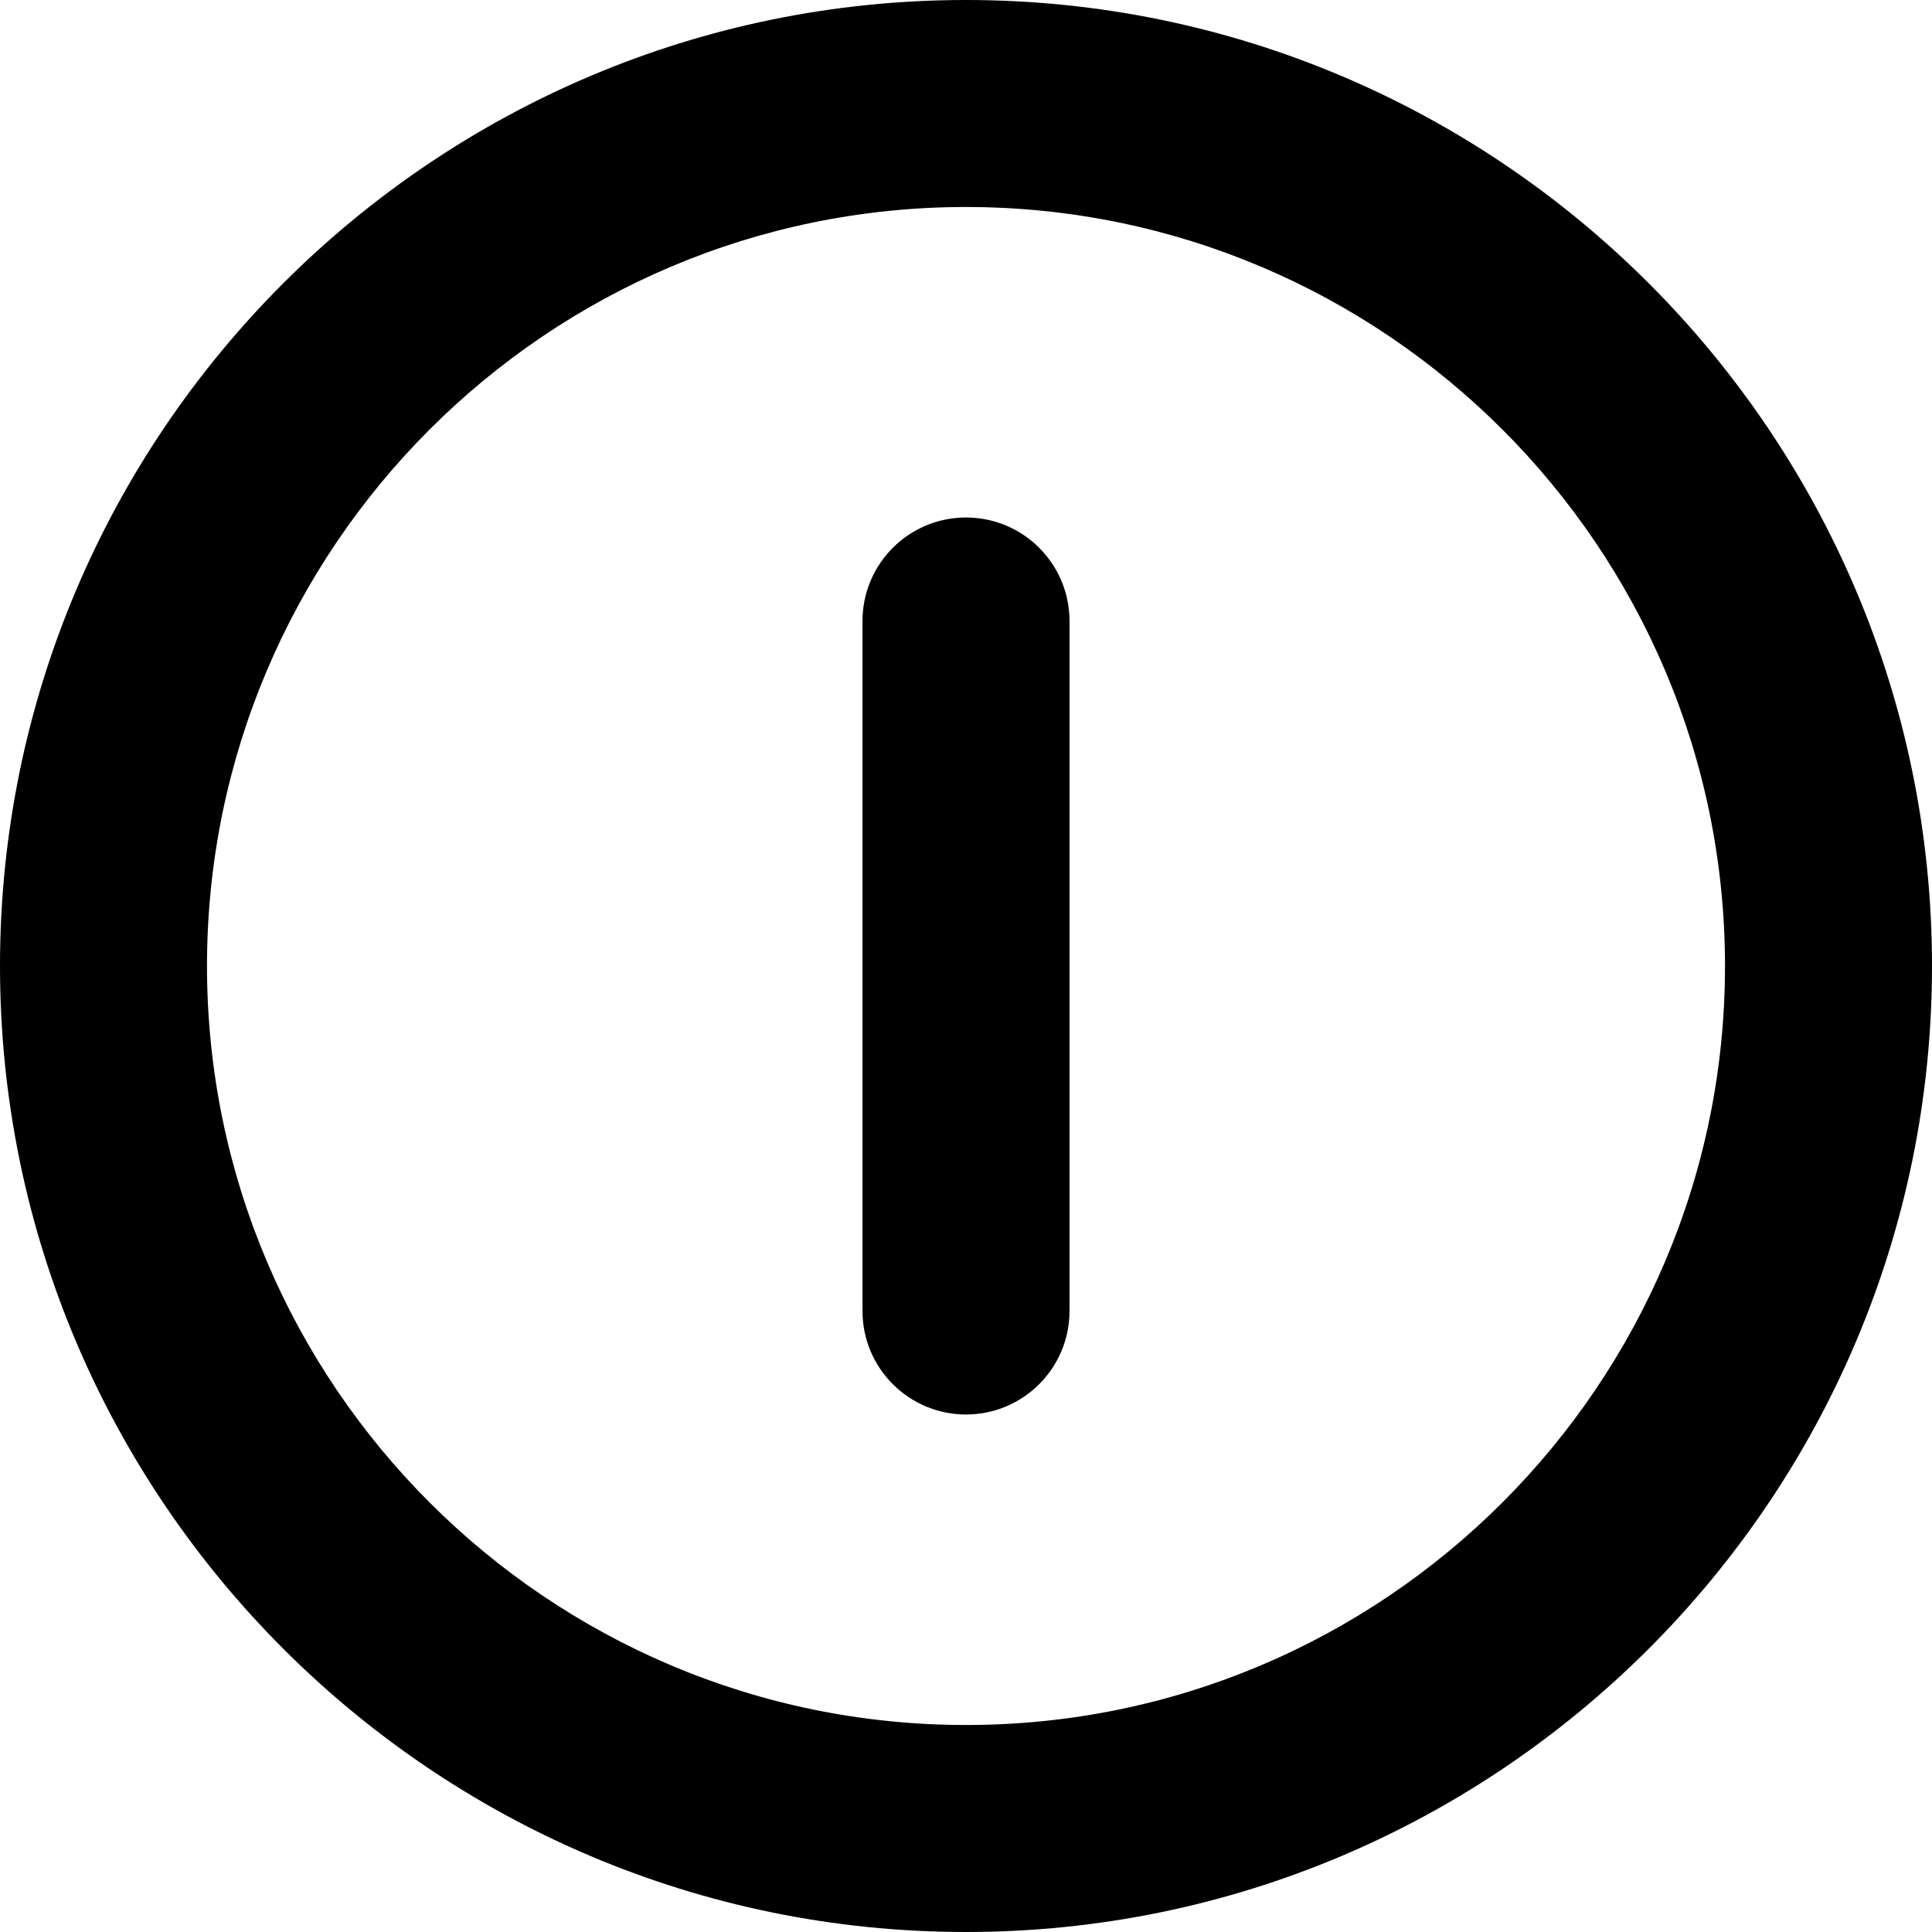
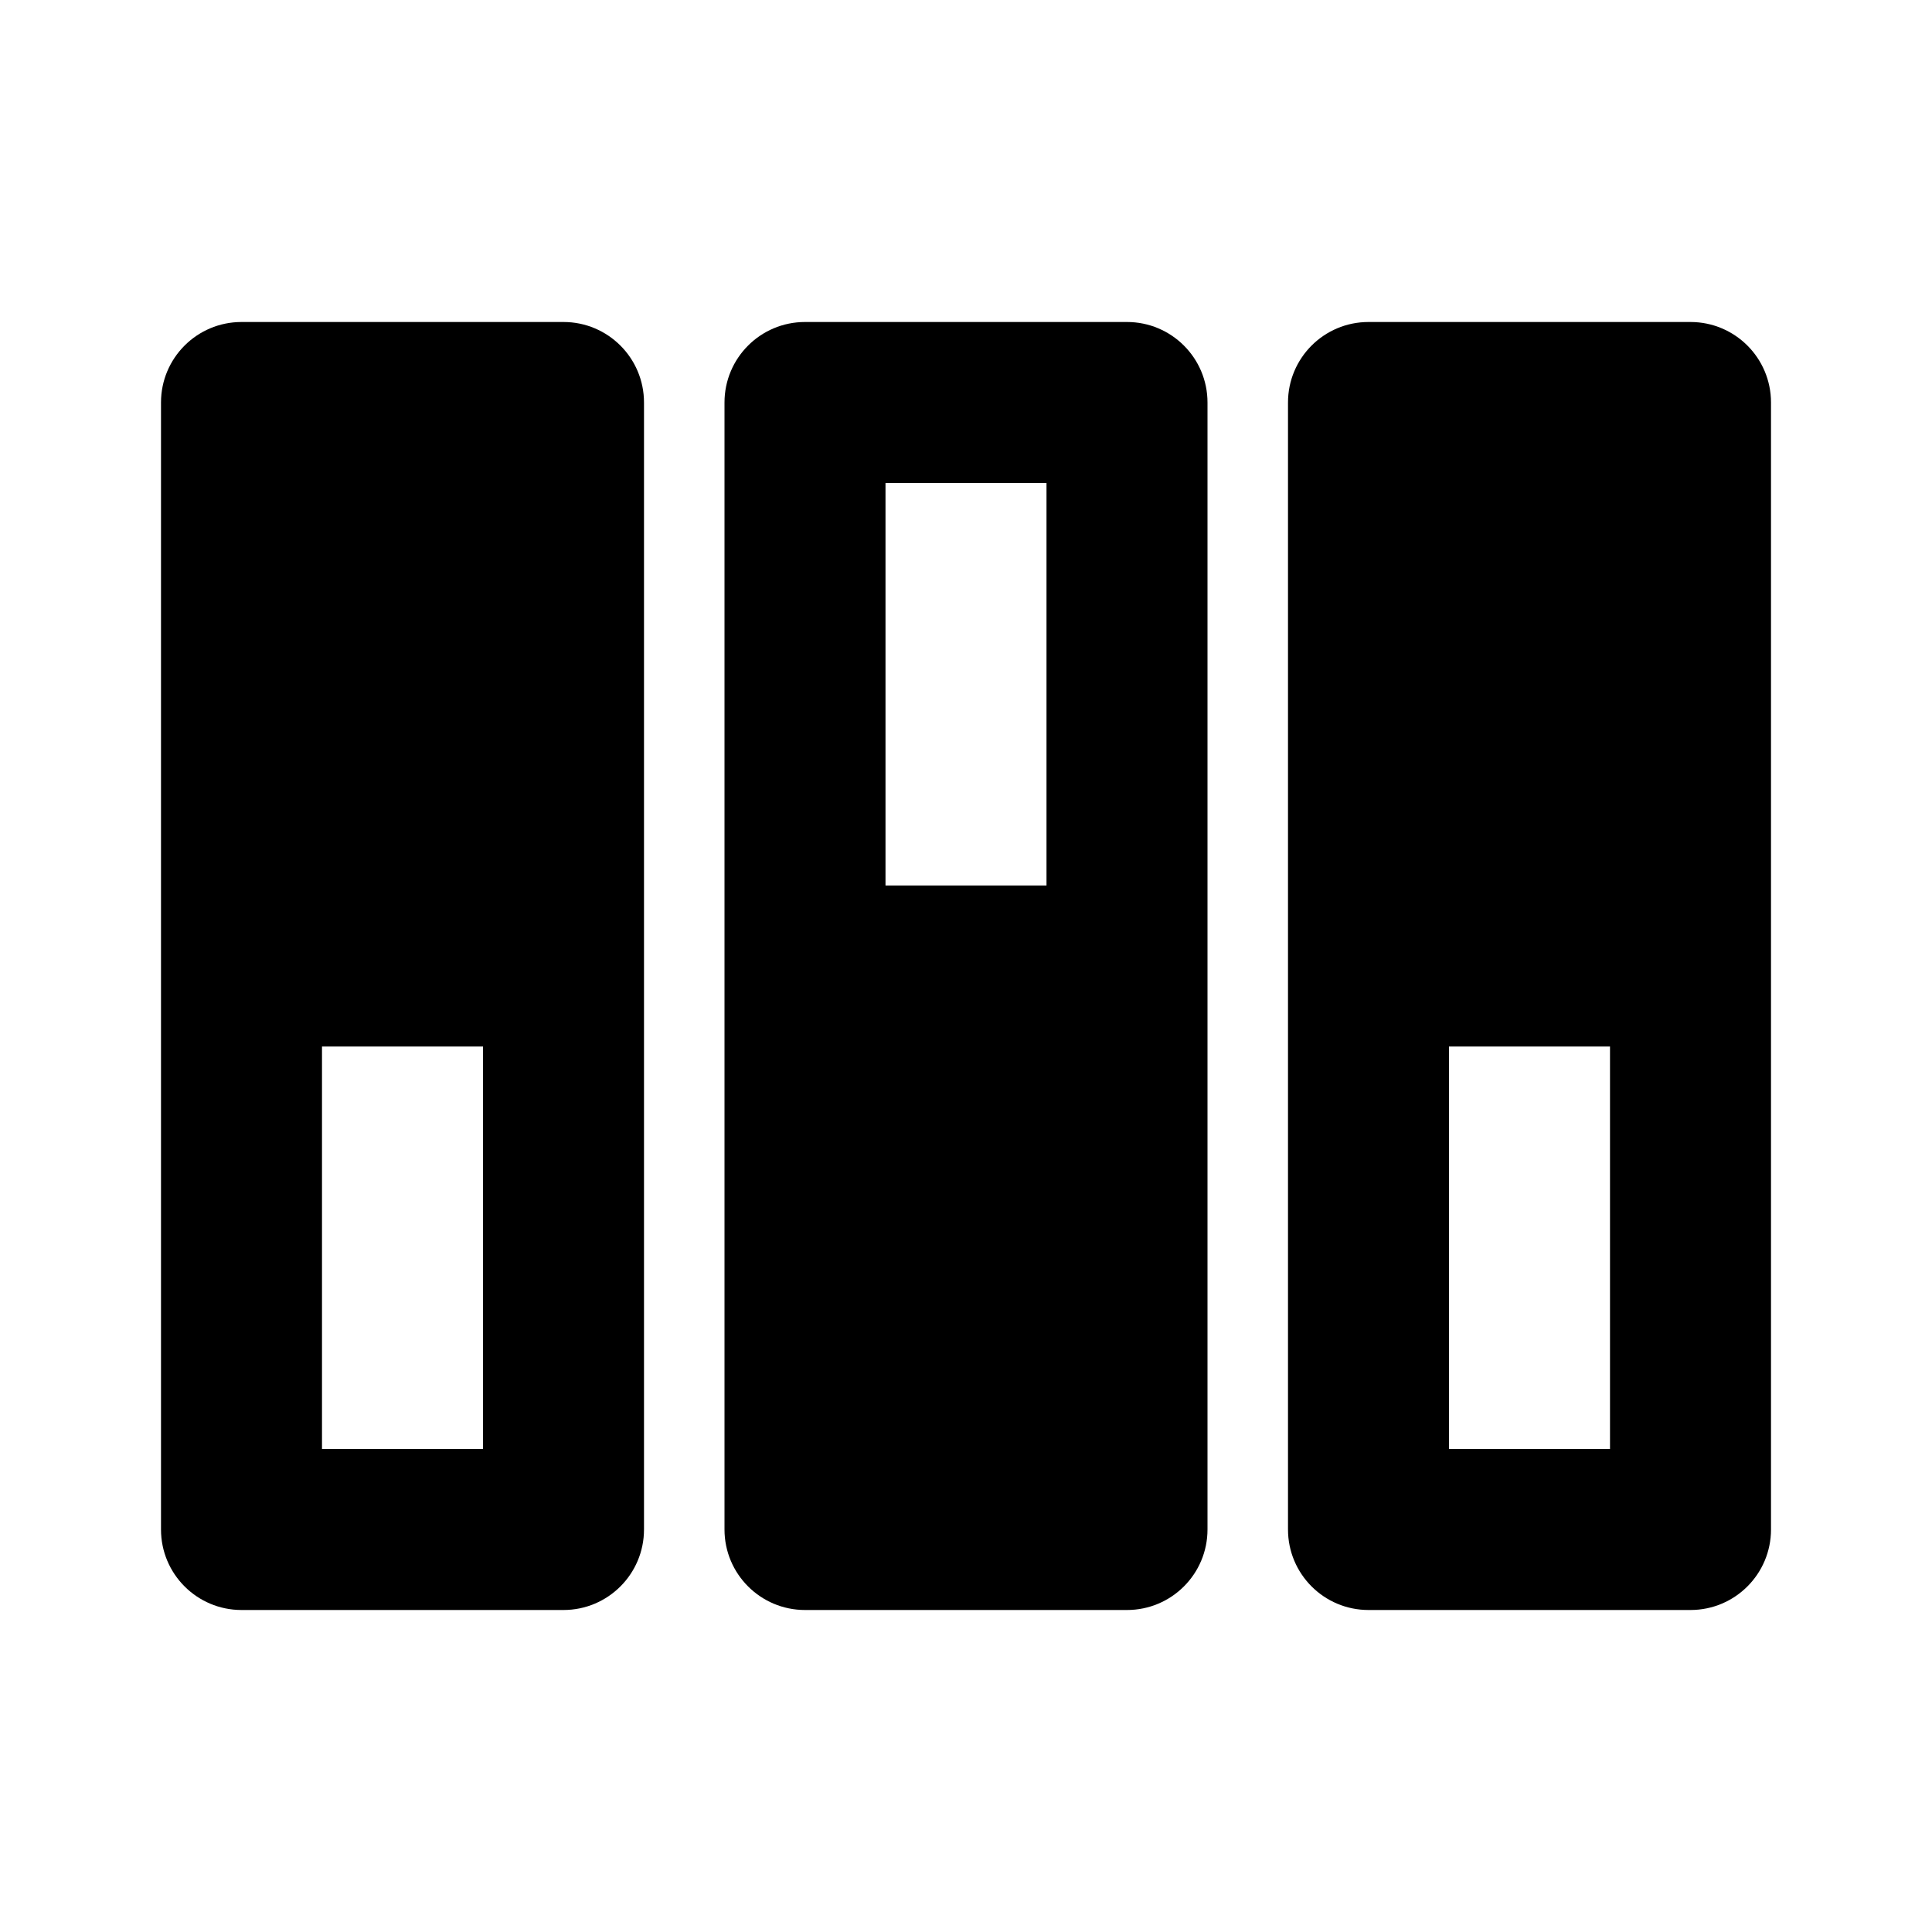
- <svg xmlns="http://www.w3.org/2000/svg" version="1.1" id="Layer_1" x="0px" y="0px" viewBox="0 0 280 280" style="enable-background:new 0 0 280 280;" xml:space="preserve">
-   <g id="XMLID_10_">
-     <path id="XMLID_11_" d="M140,0C62.804,0,0,62.804,0,140s62.804,140,140,140s140-62.804,140-140S217.196,0,140,0z M140,250   c-60.654,0-110-49.346-110-110S79.346,30,140,30s110,49.346,110,110S200.654,250,140,250z" />
-     <path id="XMLID_14_" d="M140,75c-8.284,0-15,6.716-15,15v100c0,8.284,6.716,15,15,15c8.284,0,15-6.716,15-15V90   C155,81.716,148.284,75,140,75z" />
-   </g>
-   <g>
- </g>
-   <g>
- </g>
-   <g>
- </g>
-   <g>
- </g>
-   <g>
- </g>
-   <g>
- </g>
-   <g>
- </g>
-   <g>
- </g>
-   <g>
- </g>
-   <g>
- </g>
-   <g>
- </g>
-   <g>
- </g>
-   <g>
- </g>
-   <g>
- </g>
-   <g>
- </g>
+ <svg xmlns="http://www.w3.org/2000/svg" viewBox="0 0 24 24">
+   <path d="M3,4H7A1,1 0 0,1 8,5V19A1,1 0 0,1 7,20H3A1,1 0 0,1 2,19V5A1,1 0 0,1 3,4M10,4H14A1,1 0 0,1 15,5V19A1,1 0 0,1 14,20H10A1,1 0 0,1 9,19V5A1,1 0 0,1 10,4M17,4H21A1,1 0 0,1 22,5V19A1,1 0 0,1 21,20H17A1,1 0 0,1 16,19V5A1,1 0 0,1 17,4M4,18H6V13H4V18M11,11H13V6H11V11M18,18H20V13H18V18Z" />
</svg>
